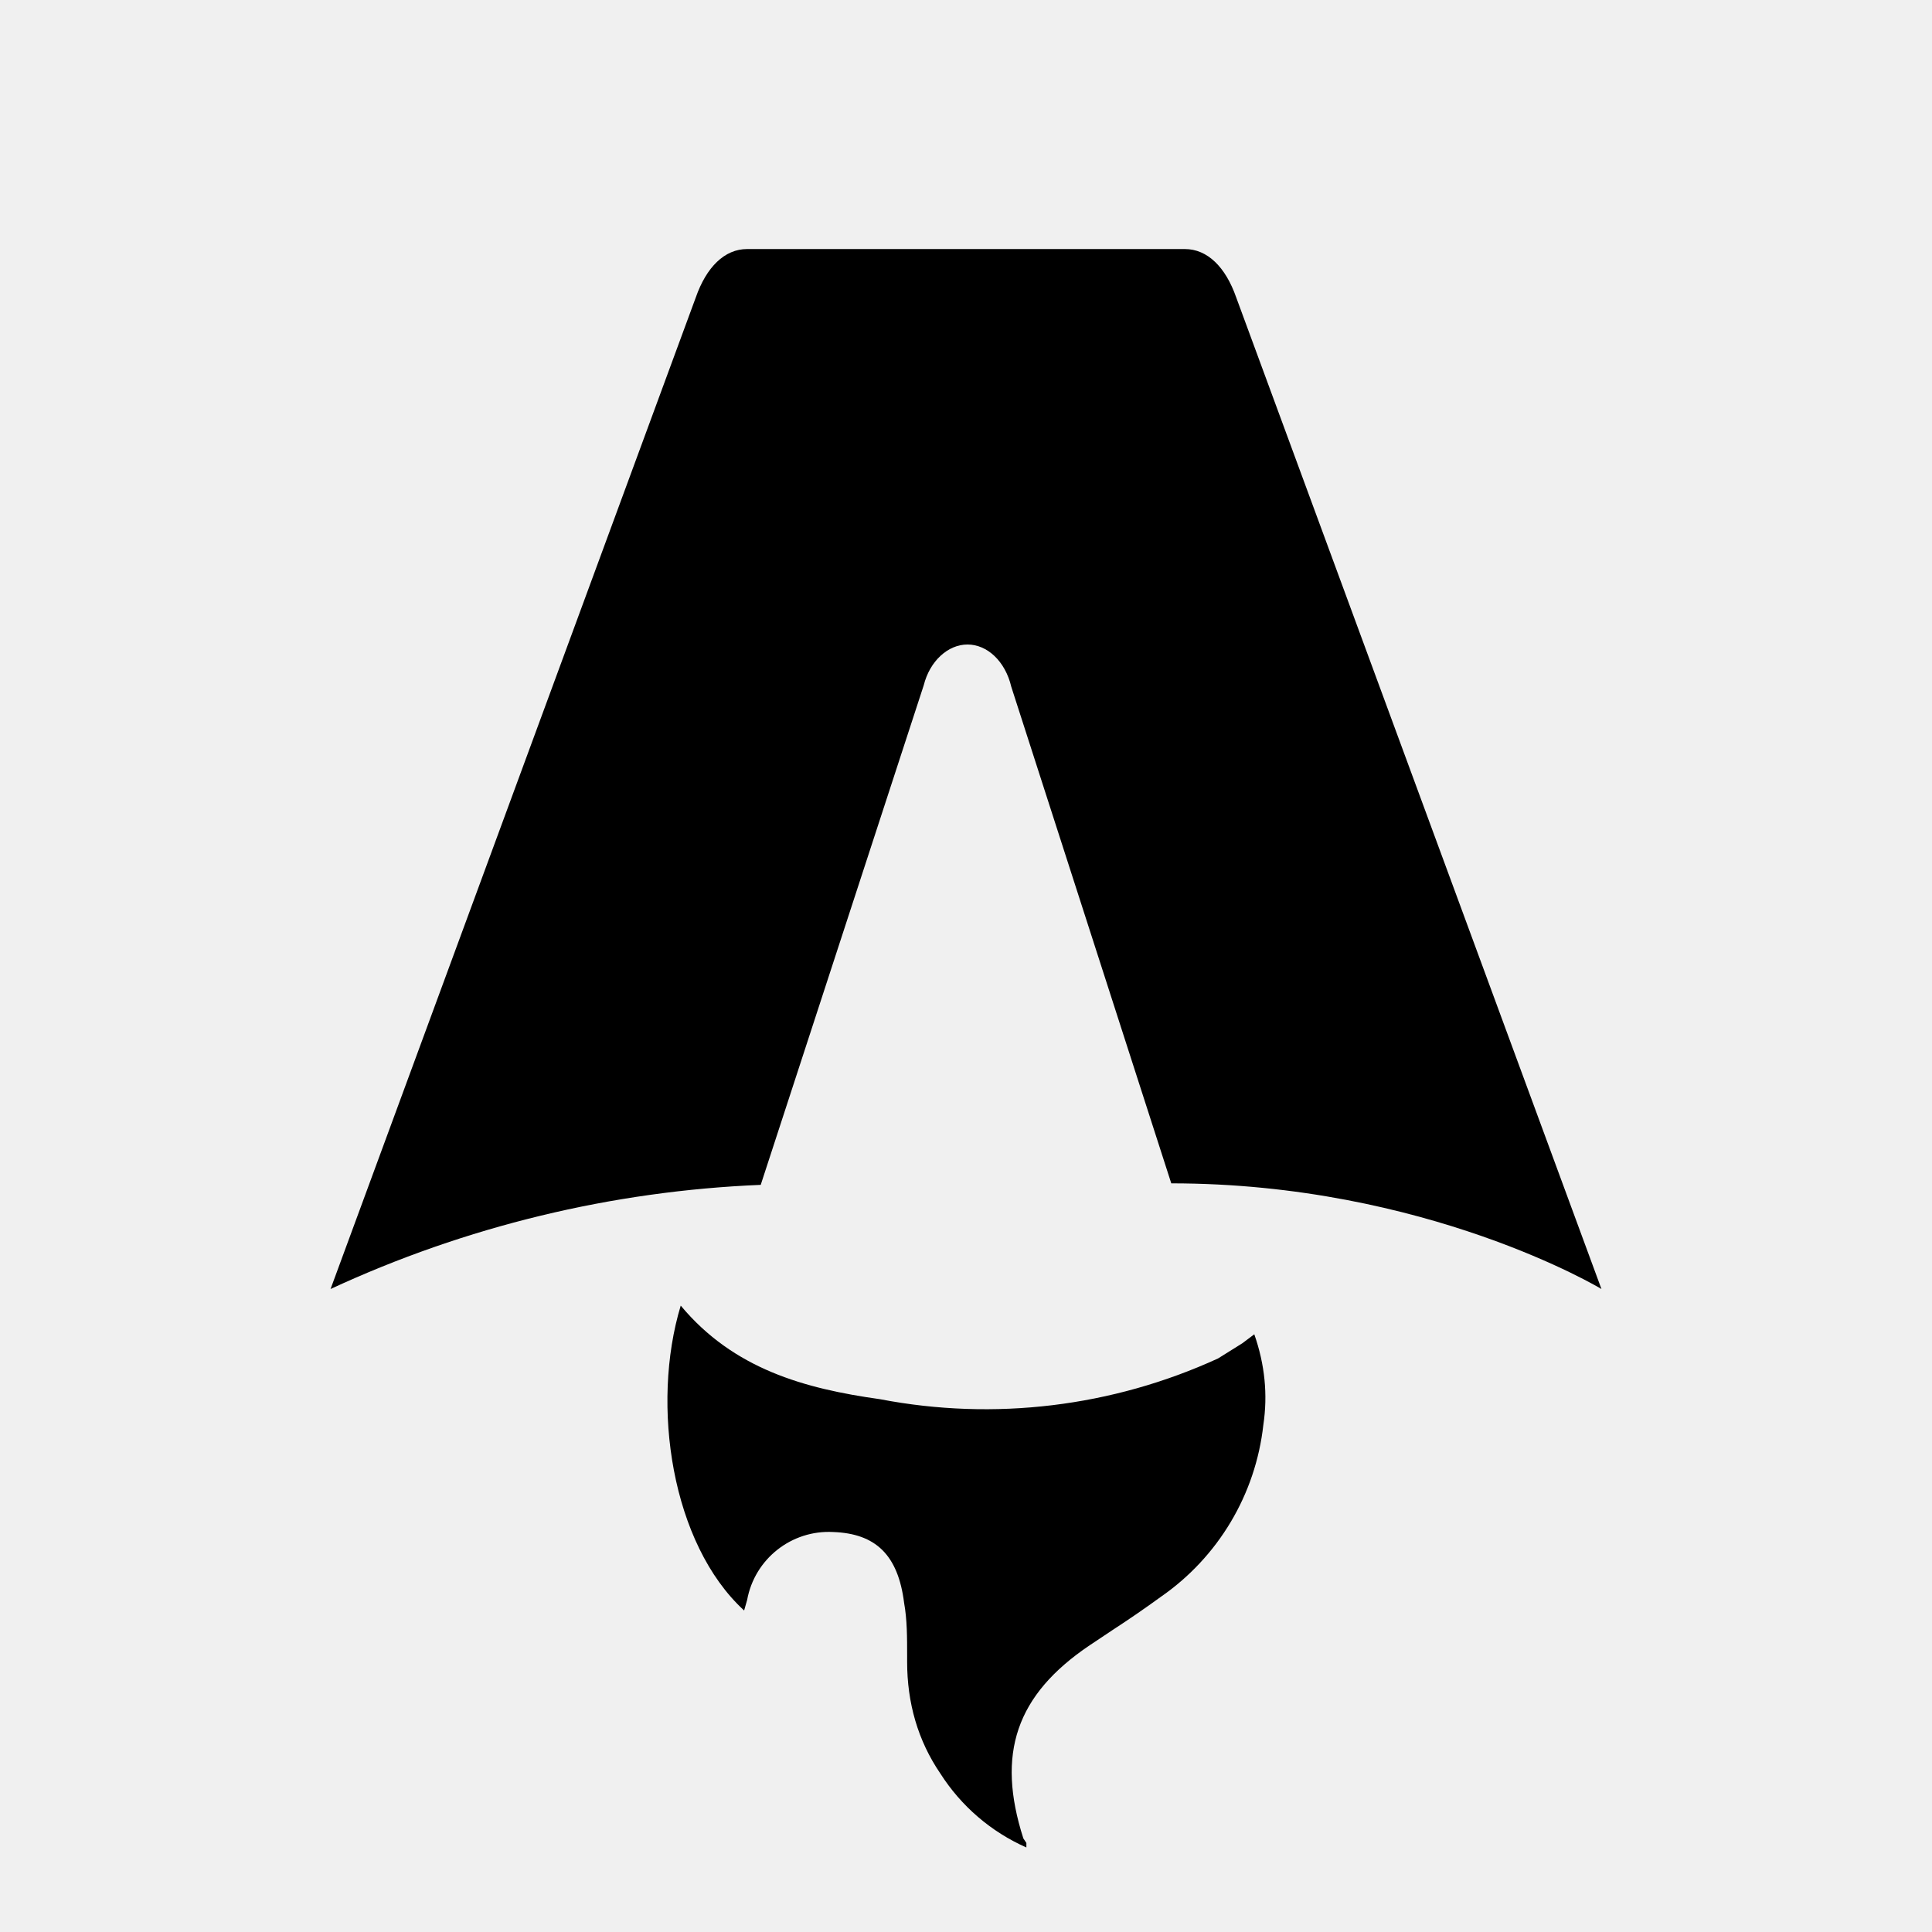
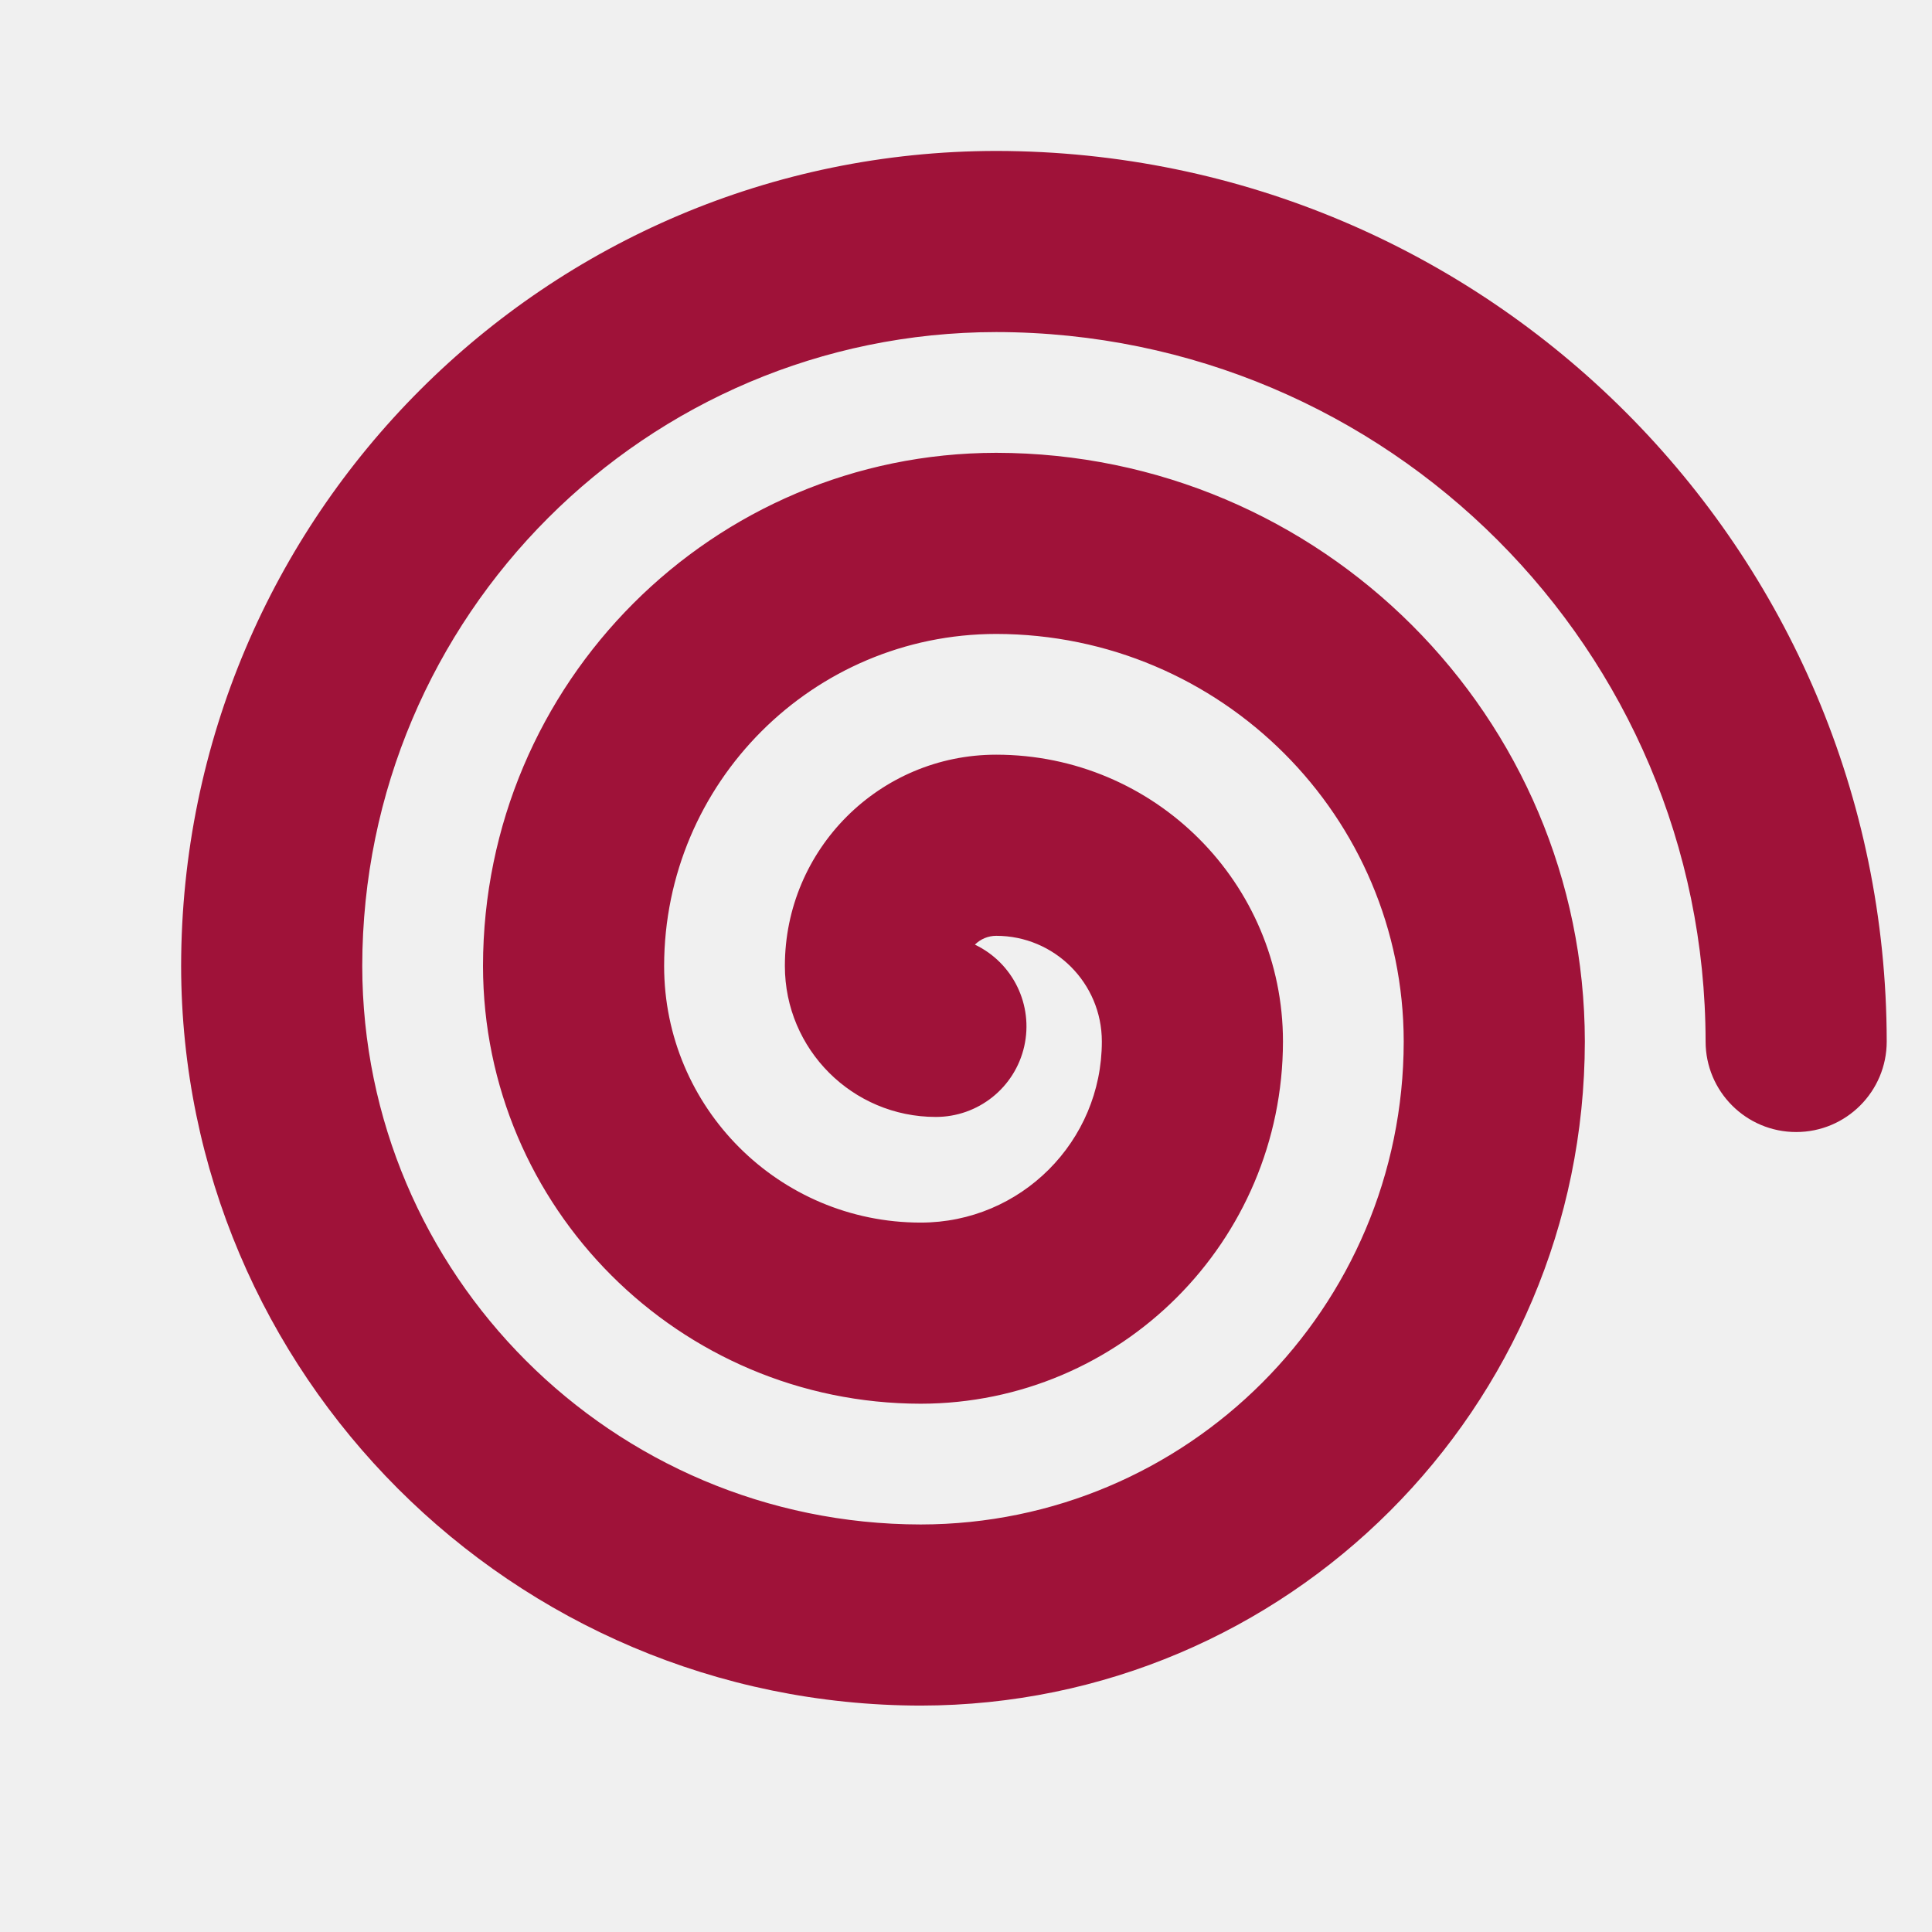
- <svg xmlns="http://www.w3.org/2000/svg" fill="none" viewBox="0 0 128 128">
-   <path d="M50.4 78.5a75.1 75.1 0 0 0-28.5 6.9l24.2-65.7c.7-2 1.9-3.2 3.4-3.2h29c1.5 0 2.7 1.2 3.4 3.2l24.2 65.7s-11.6-7-28.5-7L67 45.5c-.4-1.7-1.6-2.8-2.9-2.8-1.3 0-2.5 1.1-2.9 2.7L50.4 78.5Zm-1.1 28.2Zm-4.2-20.2c-2 6.6-.6 15.8 4.2 20.2a17.5 17.5 0 0 1 .2-.7 5.5 5.5 0 0 1 5.7-4.5c2.8.1 4.3 1.5 4.7 4.7.2 1.1.2 2.3.2 3.5v.4c0 2.7.7 5.2 2.2 7.4a13 13 0 0 0 5.7 4.9v-.3l-.2-.3c-1.8-5.6-.5-9.5 4.4-12.8l1.5-1a73 73 0 0 0 3.2-2.2 16 16 0 0 0 6.8-11.4c.3-2 .1-4-.6-6l-.8.6-1.6 1a37 37 0 0 1-22.4 2.7c-5-.7-9.7-2-13.2-6.2Z" />
+ <svg xmlns="http://www.w3.org/2000/svg" fill="none" viewBox="0 0 256 256">
+   <path d="M250 138a12 12 0 0 1-24 0a94.11 94.11 0 0 0-94-94a84.09 84.09 0 0 0-84 84a74.09 74.09 0 0 0 74 74a64.07 64.07 0 0 0 64-64a54.06 54.06 0 0 0-54-54a44.05 44.05 0 0 0-44 44a34 34 0 0 0 34 34a24 24 0 0 0 24-24a14 14 0 0 0-14-14a4 4 0 0 0-2.82 1.17A12 12 0 0 1 124 148a20 20 0 0 1-20-20a28 28 0 0 1 28-28a38 38 0 0 1 38 38a48.05 48.05 0 0 1-48 48a58.07 58.07 0 0 1-58-58a68.07 68.07 0 0 1 68-68a78.09 78.09 0 0 1 78 78a88.1 88.1 0 0 1-88 88a98.11 98.11 0 0 1-98-98A108.12 108.12 0 0 1 132 20a118.13 118.13 0 0 1 118 118Z" />
  <style>
-         path { fill: #000; }
+         path { fill: #9f1239; }
        @media (prefers-color-scheme: dark) {
-             path { fill: #FFF; }
+             path { fill: #9f1239; }
        }
    </style>
</svg>
